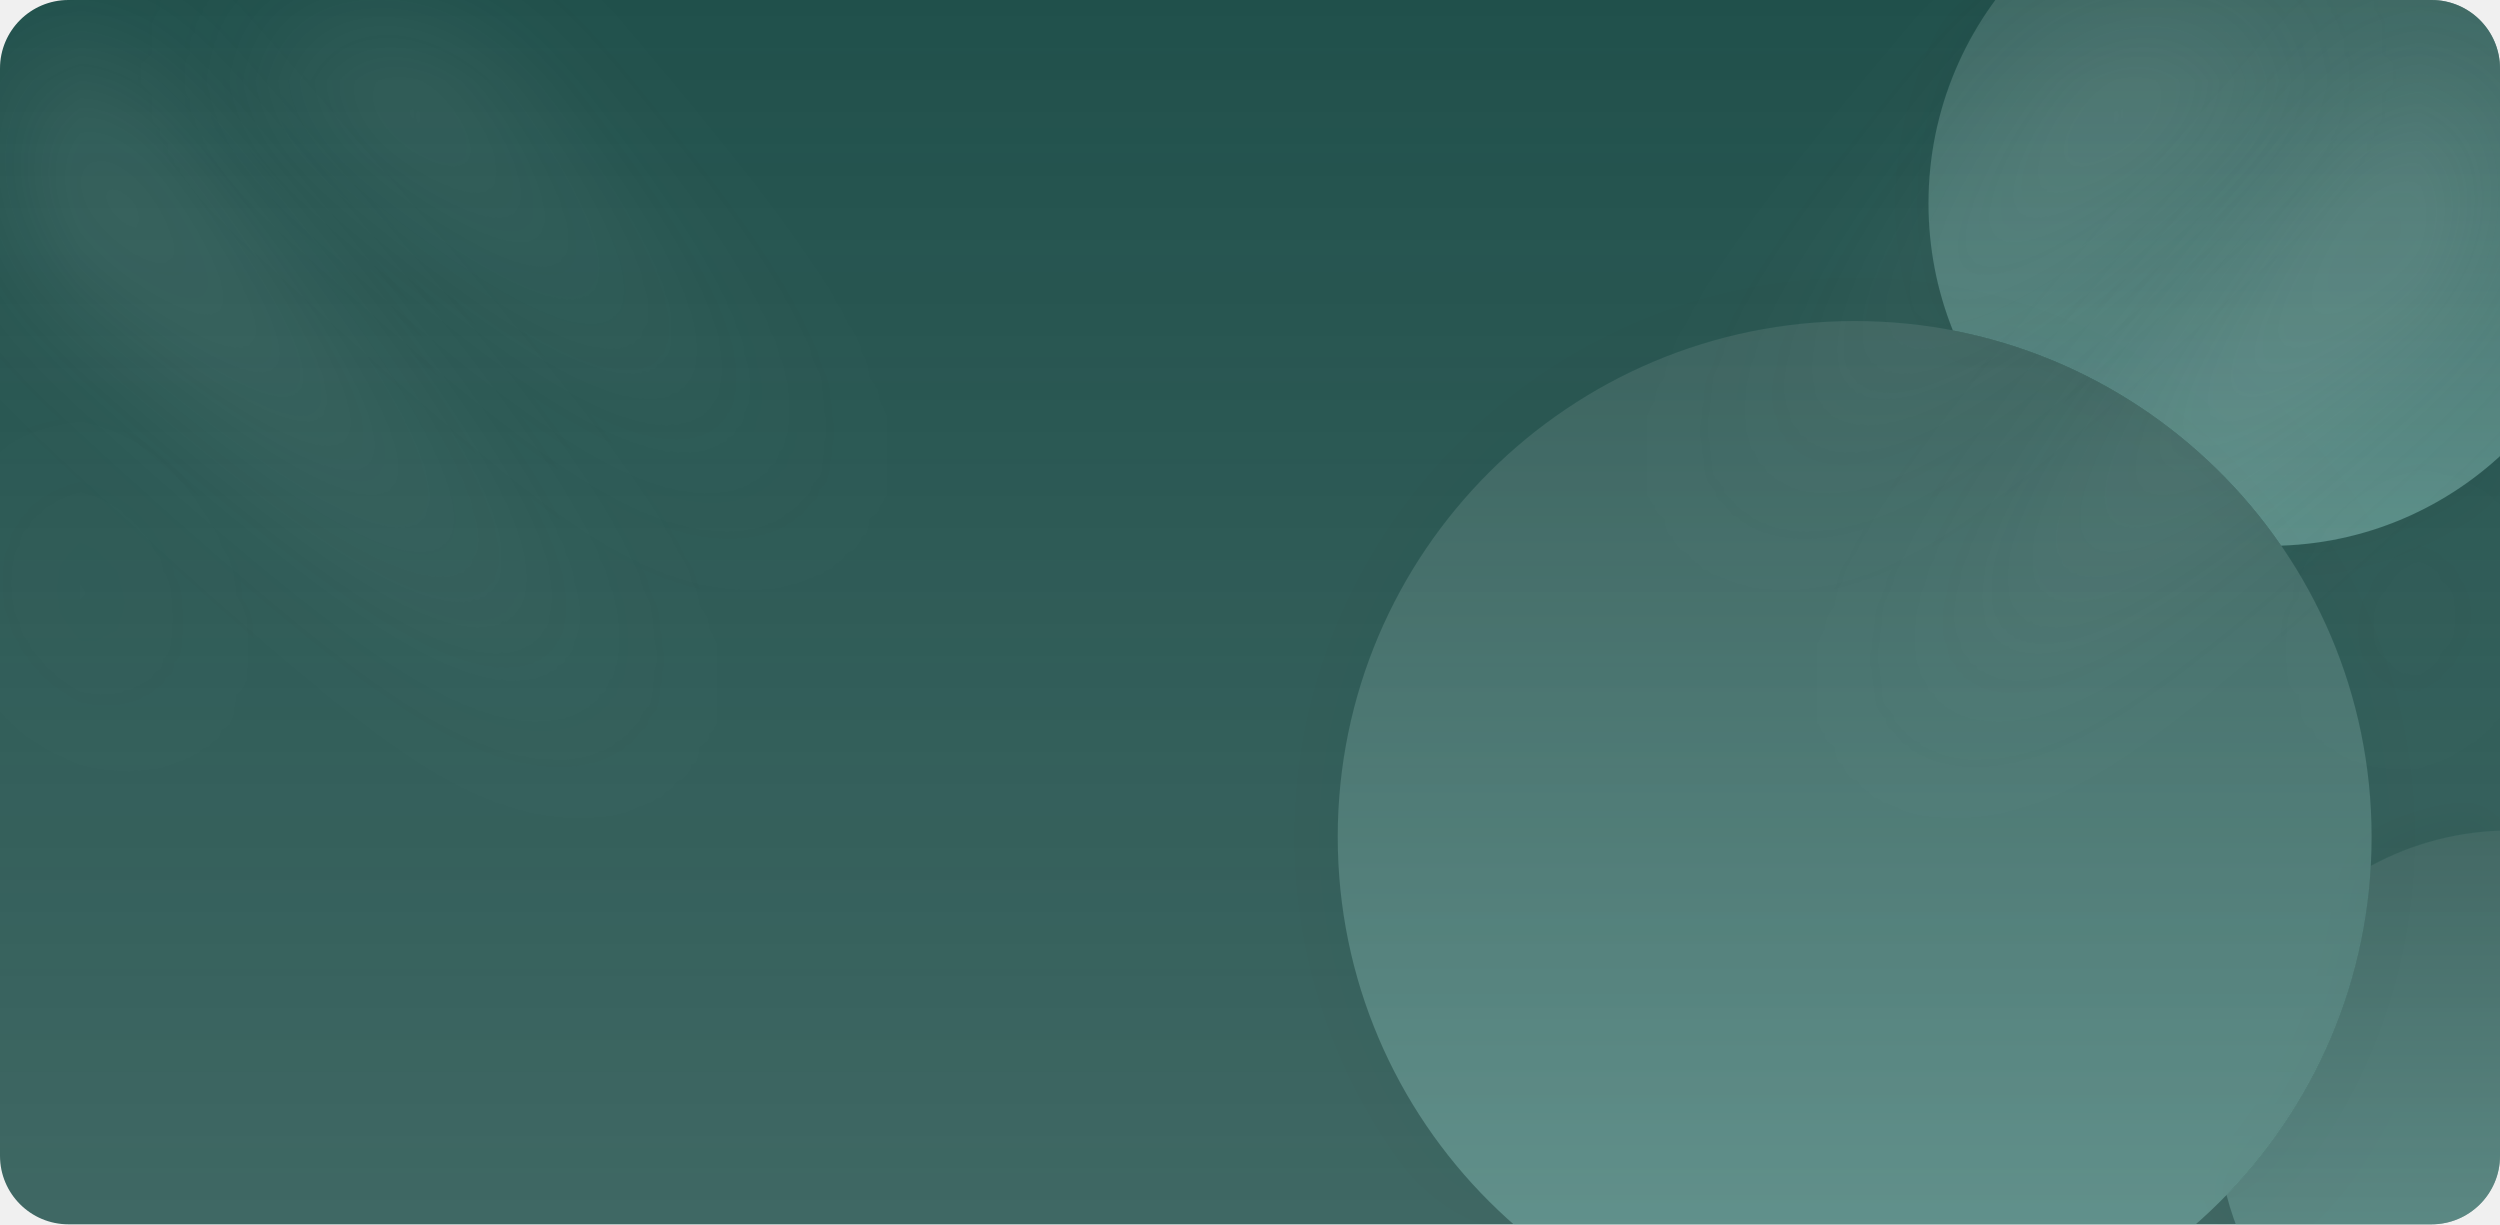
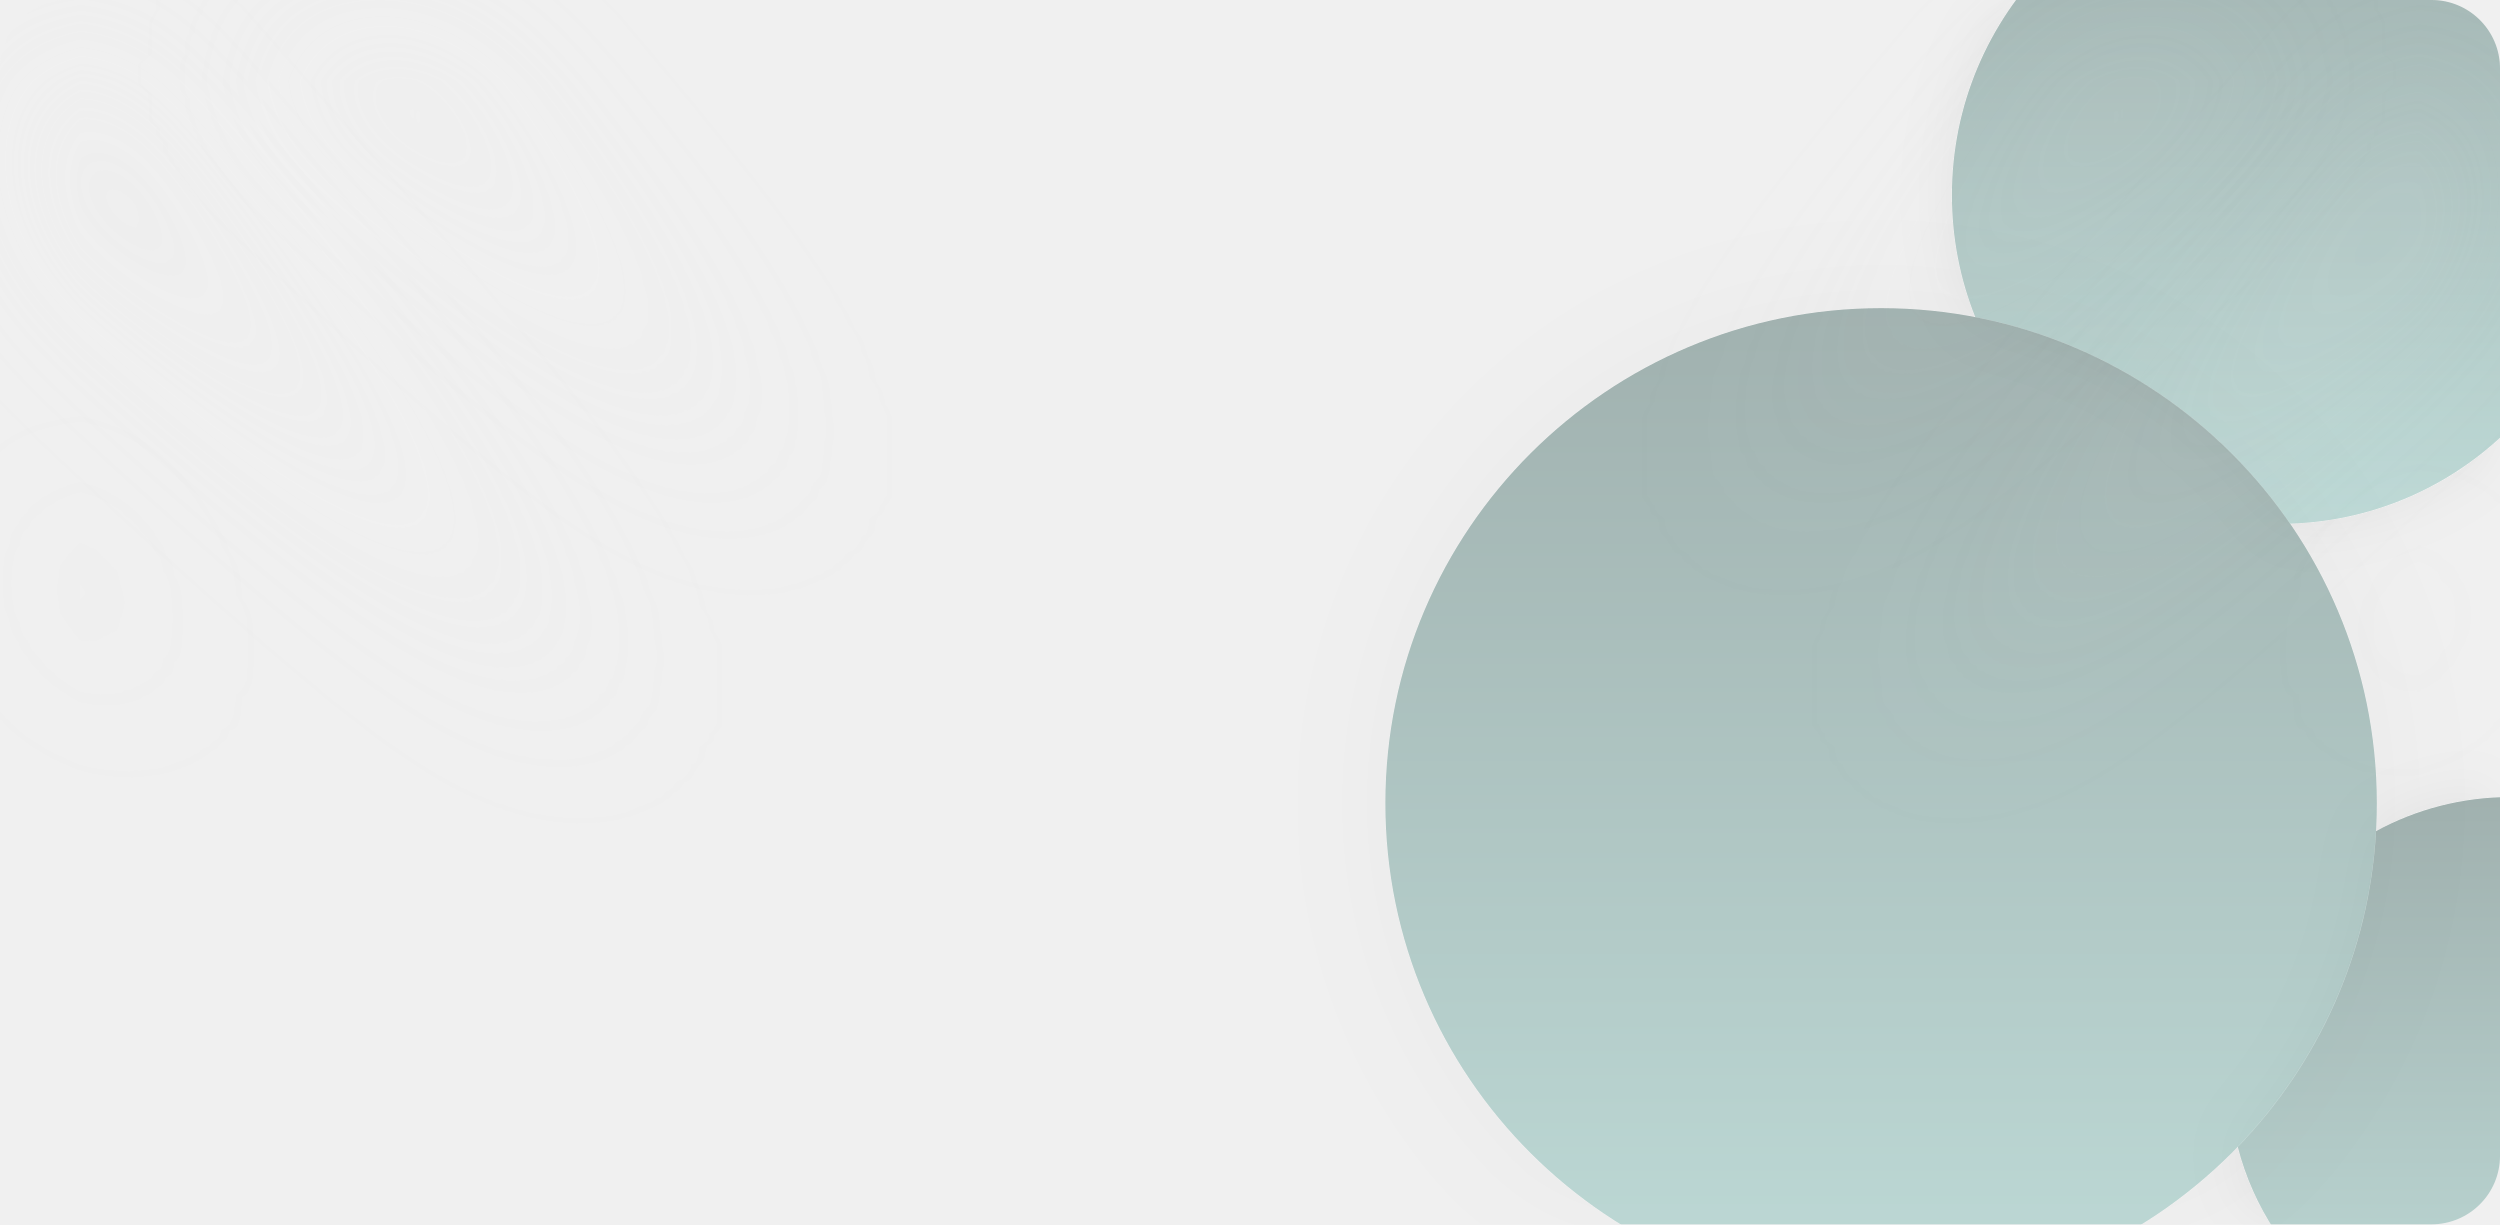
<svg xmlns="http://www.w3.org/2000/svg" width="1168" height="572" viewBox="0 0 1168 572" fill="none">
  <g clip-path="url(#clip0_2013_1251)">
-     <rect width="1168" height="572" rx="32" fill="url(#paint0_linear_2013_1251)" />
    <g clip-path="url(#clip1_2013_1251)">
      <g opacity="0.5" filter="url(#filter0_d_2013_1251)">
-         <path fill-rule="evenodd" clip-rule="evenodd" d="M1060.5 -65C972.411 -65 901 6.912 901 95C901 115.951 905.04 135.987 912.383 154.359C975.796 166.566 1030.47 203.589 1065.77 254.914C1151.42 252.116 1220 181.325 1220 95C1220 6.912 1148.59 -65 1060.5 -65Z" fill="url(#paint1_linear_2013_1251)" />
+         <path fill-rule="evenodd" clip-rule="evenodd" d="M1064.9 -62.383C980.421 -62.383 911.935 6.634 911.935 91.174C911.935 111.282 915.809 130.511 922.852 148.143C983.667 159.859 1036.1 195.391 1069.95 244.649C1152.1 241.963 1217.87 174.023 1217.87 91.174C1217.87 6.634 1149.38 -62.383 1064.9 -62.383Z" fill="url(#paint0_linear_2013_1251)" />
      </g>
      <g opacity="0.5" filter="url(#filter1_d_2013_1251)">
-         <path fill-rule="evenodd" clip-rule="evenodd" d="M1040.25 558.283C1055.39 617.33 1109.27 661 1173 661C1248.39 661 1310 599.887 1310 524.5C1310 449.113 1248.39 388 1173 388C1149.36 388 1127.08 394.009 1107.62 404.582C1104.3 464.169 1079.23 517.981 1040.25 558.283Z" fill="url(#paint2_linear_2013_1251)" />
+         <path fill-rule="evenodd" clip-rule="evenodd" d="M1045.48 535.802C1060 592.471 1111.68 634.383 1172.8 634.383C1245.09 634.383 1304.18 575.73 1304.18 503.379C1304.18 431.028 1245.09 372.376 1172.8 372.376C1150.12 372.376 1128.75 378.143 1110.09 388.29C1106.91 445.478 1082.86 497.123 1045.48 535.802Z" fill="url(#paint1_linear_2013_1251)" />
      </g>
      <g opacity="0.5" filter="url(#filter2_d_2013_1251)">
-         <path d="M625 391C625 524.101 733.399 632 866.5 632C999.601 632 1108 524.101 1108 391C1108 257.899 999.601 150 866.5 150C733.399 150 625 257.899 625 391Z" fill="url(#paint3_linear_2013_1251)" />
+         <path d="M647.239 375.255C647.239 502.996 751.199 606.55 878.848 606.55C1006.5 606.55 1110.46 502.996 1110.46 375.255C1110.46 247.514 1006.5 143.96 878.848 143.96C751.199 143.96 647.239 247.514 647.239 375.255Z" fill="url(#paint2_linear_2013_1251)" />
      </g>
    </g>
    <g opacity="0.5">
-       <g clip-path="url(#clip2_2013_1251)">
-         <mask id="mask0_2013_1251" style="mask-type:luminance" maskUnits="userSpaceOnUse" x="717" y="-18" width="805" height="608">
-           <path d="M717 -18H1522V590H717V-18Z" fill="white" />
-         </mask>
-         <g mask="url(#mask0_2013_1251)">
-           <g opacity="0.2" filter="url(#filter3_f_2013_1251)">
-             <path d="M1804.16 -408.853L1829 -384.012L1393.19 51.795L1089.16 341.214L1368.35 26.954L1804.16 -408.853Z" fill="url(#paint4_linear_2013_1251)" />
-           </g>
-           <g opacity="0.32" filter="url(#filter4_f_2013_1251)">
-             <path d="M1597.07 -398.376L1621.92 -373.535L1186.11 62.273L882.071 351.691L1161.27 37.432L1597.07 -398.376Z" fill="url(#paint5_linear_2013_1251)" />
-           </g>
-           <g opacity="0.32" filter="url(#filter5_f_2013_1251)">
-             <path d="M1517.57 -505L1542.41 -480.159L1106.6 -44.352L802.566 245.067L1081.76 -69.193L1517.57 -505Z" fill="url(#paint6_linear_2013_1251)" />
-           </g>
-         </g>
-       </g>
-       <g clip-path="url(#clip3_2013_1251)">
-         <mask id="mask1_2013_1251" style="mask-type:luminance" maskUnits="userSpaceOnUse" x="-338" y="-18" width="805" height="608">
-           <path d="M467 -18H-338V590H467V-18Z" fill="white" />
-         </mask>
-         <g mask="url(#mask1_2013_1251)">
-           <g opacity="0.2" filter="url(#filter6_f_2013_1251)">
-             <path d="M-620.159 -408.853L-645 -384.012L-209.193 51.795L94.843 341.214L-184.352 26.954L-620.159 -408.853Z" fill="url(#paint7_linear_2013_1251)" />
-           </g>
-           <g opacity="0.32" filter="url(#filter7_f_2013_1251)">
-             <path d="M-413.074 -398.376L-437.915 -373.535L-2.108 62.273L301.929 351.691L22.733 37.432L-413.074 -398.376Z" fill="url(#paint8_linear_2013_1251)" />
-           </g>
-           <g opacity="0.32" filter="url(#filter8_f_2013_1251)">
-             <path d="M-333.568 -505L-358.409 -480.159L77.398 -44.352L381.434 245.067L102.239 -69.193L-333.568 -505Z" fill="url(#paint9_linear_2013_1251)" />
-           </g>
-         </g>
-       </g>
-       <g clip-path="url(#clip4_2013_1251)">
-         <mask id="mask2_2013_1251" style="mask-type:luminance" maskUnits="userSpaceOnUse" x="717" y="-18" width="805" height="608">
-           <path d="M717 -18H1522V590H717V-18Z" fill="white" />
-         </mask>
-         <g mask="url(#mask2_2013_1251)">
-           <g opacity="0.2" filter="url(#filter9_f_2013_1251)">
-             <path d="M1804.16 -408.853L1829 -384.012L1393.19 51.795L1089.16 341.214L1368.35 26.954L1804.16 -408.853Z" fill="url(#paint10_linear_2013_1251)" />
-           </g>
-           <g opacity="0.32" filter="url(#filter10_f_2013_1251)">
-             <path d="M1597.07 -398.376L1621.92 -373.535L1186.11 62.273L882.071 351.691L1161.27 37.432L1597.07 -398.376Z" fill="url(#paint11_linear_2013_1251)" />
-           </g>
-           <g opacity="0.32" filter="url(#filter11_f_2013_1251)">
-             <path d="M1517.57 -505L1542.41 -480.159L1106.6 -44.352L802.566 245.067L1081.76 -69.193L1517.57 -505Z" fill="url(#paint12_linear_2013_1251)" />
-           </g>
-         </g>
-       </g>
-       <g clip-path="url(#clip5_2013_1251)">
-         <mask id="mask3_2013_1251" style="mask-type:luminance" maskUnits="userSpaceOnUse" x="-338" y="-18" width="805" height="608">
-           <path d="M467 -18H-338V590H467V-18Z" fill="white" />
-         </mask>
-         <g mask="url(#mask3_2013_1251)">
-           <g opacity="0.2" filter="url(#filter12_f_2013_1251)">
-             <path d="M-620.159 -408.853L-645 -384.012L-209.193 51.795L94.843 341.214L-184.352 26.954L-620.159 -408.853Z" fill="url(#paint13_linear_2013_1251)" />
-           </g>
-           <g opacity="0.32" filter="url(#filter13_f_2013_1251)">
-             <path d="M-413.074 -398.376L-437.915 -373.535L-2.108 62.273L301.929 351.691L22.733 37.432L-413.074 -398.376Z" fill="url(#paint14_linear_2013_1251)" />
-           </g>
-           <g opacity="0.32" filter="url(#filter14_f_2013_1251)">
-             <path d="M-333.568 -505L-358.409 -480.159L77.398 -44.352L381.434 245.067L102.239 -69.193L-333.568 -505Z" fill="url(#paint15_linear_2013_1251)" />
-           </g>
+       <mask id="mask0_2013_1251" style="mask-type:luminance" maskUnits="userSpaceOnUse" x="717" y="-18" width="805" height="608">
+         <path d="M717 -18H1522V590H717V-18Z" fill="white" />
+       </mask>
+       <g mask="url(#mask0_2013_1251)">
+         <g opacity="0.2" filter="url(#filter3_f_2013_1251)">
+           <path d="M1804.16 -408.853L1829 -384.012L1393.19 51.795L1089.16 341.214L1368.35 26.954L1804.16 -408.853Z" fill="url(#paint3_linear_2013_1251)" />
+         </g>
+         <g opacity="0.32" filter="url(#filter4_f_2013_1251)">
+           <path d="M1597.07 -398.376L1621.92 -373.535L1186.11 62.273L882.071 351.691L1161.27 37.432L1597.07 -398.376Z" fill="url(#paint4_linear_2013_1251)" />
+         </g>
+         <g opacity="0.32" filter="url(#filter5_f_2013_1251)">
+           <path d="M1517.57 -505L1542.41 -480.159L1106.6 -44.352L802.566 245.067L1081.76 -69.193L1517.57 -505Z" fill="url(#paint5_linear_2013_1251)" />
+         </g>
+       </g>
+       <mask id="mask1_2013_1251" style="mask-type:luminance" maskUnits="userSpaceOnUse" x="-338" y="-18" width="805" height="608">
+         <path d="M467 -18H-338V590H467V-18Z" fill="white" />
+       </mask>
+       <g mask="url(#mask1_2013_1251)">
+         <g opacity="0.2" filter="url(#filter6_f_2013_1251)">
+           <path d="M-620.159 -408.853L-645 -384.012L-209.193 51.795L94.843 341.214L-184.352 26.954L-620.159 -408.853Z" fill="url(#paint6_linear_2013_1251)" />
+         </g>
+         <g opacity="0.32" filter="url(#filter7_f_2013_1251)">
+           <path d="M-413.074 -398.376L-437.915 -373.535L-2.108 62.273L301.929 351.691L22.733 37.432L-413.074 -398.376Z" fill="url(#paint7_linear_2013_1251)" />
+         </g>
+         <g opacity="0.32" filter="url(#filter8_f_2013_1251)">
+           <path d="M-333.568 -505L-358.409 -480.159L77.398 -44.352L381.434 245.067L102.239 -69.193L-333.568 -505Z" fill="url(#paint8_linear_2013_1251)" />
+         </g>
+       </g>
+       <mask id="mask2_2013_1251" style="mask-type:luminance" maskUnits="userSpaceOnUse" x="717" y="-18" width="805" height="608">
+         <path d="M717 -18H1522V590H717V-18Z" fill="white" />
+       </mask>
+       <g mask="url(#mask2_2013_1251)">
+         <g opacity="0.2" filter="url(#filter9_f_2013_1251)">
+           <path d="M1804.16 -408.853L1829 -384.012L1393.19 51.795L1089.16 341.214L1368.35 26.954L1804.16 -408.853Z" fill="url(#paint9_linear_2013_1251)" />
+         </g>
+         <g opacity="0.32" filter="url(#filter10_f_2013_1251)">
+           <path d="M1597.07 -398.376L1621.92 -373.535L1186.11 62.273L882.071 351.691L1161.27 37.432L1597.07 -398.376Z" fill="url(#paint10_linear_2013_1251)" />
+         </g>
+         <g opacity="0.32" filter="url(#filter11_f_2013_1251)">
+           <path d="M1517.57 -505L1542.41 -480.159L1106.6 -44.352L802.566 245.067L1081.76 -69.193L1517.57 -505Z" fill="url(#paint11_linear_2013_1251)" />
+         </g>
+       </g>
+       <mask id="mask3_2013_1251" style="mask-type:luminance" maskUnits="userSpaceOnUse" x="-338" y="-18" width="805" height="608">
+         <path d="M467 -18H-338V590H467V-18Z" fill="white" />
+       </mask>
+       <g mask="url(#mask3_2013_1251)">
+         <g opacity="0.2" filter="url(#filter12_f_2013_1251)">
+           <path d="M-620.159 -408.853L-645 -384.012L-209.193 51.795L94.843 341.214L-184.352 26.954L-620.159 -408.853Z" fill="url(#paint12_linear_2013_1251)" />
+         </g>
+         <g opacity="0.32" filter="url(#filter13_f_2013_1251)">
+           <path d="M-413.074 -398.376L-437.915 -373.535L-2.108 62.273L301.929 351.691L22.733 37.432L-413.074 -398.376Z" fill="url(#paint13_linear_2013_1251)" />
+         </g>
+         <g opacity="0.32" filter="url(#filter14_f_2013_1251)">
+           <path d="M-333.568 -505L-358.409 -480.159L77.398 -44.352L381.434 245.067L102.239 -69.193L-333.568 -505Z" fill="url(#paint14_linear_2013_1251)" />
        </g>
      </g>
    </g>
  </g>
  <defs>
-     <filter id="filter0_d_2013_1251" x="876" y="-90" width="369" height="369.914" filterUnits="userSpaceOnUse" color-interpolation-filters="sRGB">
+     <filter id="filter0_d_2013_1251" x="886.935" y="-87.382" width="355.935" height="357.032" filterUnits="userSpaceOnUse" color-interpolation-filters="sRGB">
      <feFlood flood-opacity="0" result="BackgroundImageFix" />
      <feColorMatrix in="SourceAlpha" type="matrix" values="0 0 0 0 0 0 0 0 0 0 0 0 0 0 0 0 0 0 127 0" result="hardAlpha" />
      <feOffset />
      <feGaussianBlur stdDeviation="12.5" />
      <feComposite in2="hardAlpha" operator="out" />
      <feColorMatrix type="matrix" values="0 0 0 0 0 0 0 0 0 0 0 0 0 0 0 0 0 0 0.1 0" />
      <feBlend mode="normal" in2="BackgroundImageFix" result="effect1_dropShadow_2013_1251" />
      <feBlend mode="normal" in="SourceGraphic" in2="effect1_dropShadow_2013_1251" result="shape" />
    </filter>
-     <filter id="filter1_d_2013_1251" x="1015.25" y="363" width="319.755" height="323" filterUnits="userSpaceOnUse" color-interpolation-filters="sRGB">
+     <filter id="filter1_d_2013_1251" x="1020.48" y="347.376" width="308.707" height="312.007" filterUnits="userSpaceOnUse" color-interpolation-filters="sRGB">
      <feFlood flood-opacity="0" result="BackgroundImageFix" />
      <feColorMatrix in="SourceAlpha" type="matrix" values="0 0 0 0 0 0 0 0 0 0 0 0 0 0 0 0 0 0 127 0" result="hardAlpha" />
      <feOffset />
      <feGaussianBlur stdDeviation="12.5" />
      <feComposite in2="hardAlpha" operator="out" />
      <feColorMatrix type="matrix" values="0 0 0 0 0 0 0 0 0 0 0 0 0 0 0 0 0 0 0.1 0" />
      <feBlend mode="normal" in2="BackgroundImageFix" result="effect1_dropShadow_2013_1251" />
      <feBlend mode="normal" in="SourceGraphic" in2="effect1_dropShadow_2013_1251" result="shape" />
    </filter>
-     <filter id="filter2_d_2013_1251" x="575" y="100" width="583" height="582" filterUnits="userSpaceOnUse" color-interpolation-filters="sRGB">
+     <filter id="filter2_d_2013_1251" x="597.239" y="93.96" width="563.218" height="562.591" filterUnits="userSpaceOnUse" color-interpolation-filters="sRGB">
      <feFlood flood-opacity="0" result="BackgroundImageFix" />
      <feColorMatrix in="SourceAlpha" type="matrix" values="0 0 0 0 0 0 0 0 0 0 0 0 0 0 0 0 0 0 127 0" result="hardAlpha" />
      <feOffset />
      <feGaussianBlur stdDeviation="25" />
      <feComposite in2="hardAlpha" operator="out" />
      <feColorMatrix type="matrix" values="0 0 0 0 0 0 0 0 0 0 0 0 0 0 0 0 0 0 0.05 0" />
      <feBlend mode="normal" in2="BackgroundImageFix" result="effect1_dropShadow_2013_1251" />
      <feBlend mode="normal" in="SourceGraphic" in2="effect1_dropShadow_2013_1251" result="shape" />
    </filter>
    <filter id="filter3_f_2013_1251" x="1009.16" y="-488.853" width="899.843" height="910.067" filterUnits="userSpaceOnUse" color-interpolation-filters="sRGB">
      <feFlood flood-opacity="0" result="BackgroundImageFix" />
      <feBlend mode="normal" in="SourceGraphic" in2="BackgroundImageFix" result="shape" />
      <feGaussianBlur stdDeviation="40" result="effect1_foregroundBlur_2013_1251" />
    </filter>
    <filter id="filter4_f_2013_1251" x="802.071" y="-478.376" width="899.844" height="910.067" filterUnits="userSpaceOnUse" color-interpolation-filters="sRGB">
      <feFlood flood-opacity="0" result="BackgroundImageFix" />
      <feBlend mode="normal" in="SourceGraphic" in2="BackgroundImageFix" result="shape" />
      <feGaussianBlur stdDeviation="40" result="effect1_foregroundBlur_2013_1251" />
    </filter>
    <filter id="filter5_f_2013_1251" x="722.566" y="-585" width="899.843" height="910.067" filterUnits="userSpaceOnUse" color-interpolation-filters="sRGB">
      <feFlood flood-opacity="0" result="BackgroundImageFix" />
      <feBlend mode="normal" in="SourceGraphic" in2="BackgroundImageFix" result="shape" />
      <feGaussianBlur stdDeviation="40" result="effect1_foregroundBlur_2013_1251" />
    </filter>
    <filter id="filter6_f_2013_1251" x="-725" y="-488.853" width="899.843" height="910.067" filterUnits="userSpaceOnUse" color-interpolation-filters="sRGB">
      <feFlood flood-opacity="0" result="BackgroundImageFix" />
      <feBlend mode="normal" in="SourceGraphic" in2="BackgroundImageFix" result="shape" />
      <feGaussianBlur stdDeviation="40" result="effect1_foregroundBlur_2013_1251" />
    </filter>
    <filter id="filter7_f_2013_1251" x="-517.915" y="-478.376" width="899.844" height="910.067" filterUnits="userSpaceOnUse" color-interpolation-filters="sRGB">
      <feFlood flood-opacity="0" result="BackgroundImageFix" />
      <feBlend mode="normal" in="SourceGraphic" in2="BackgroundImageFix" result="shape" />
      <feGaussianBlur stdDeviation="40" result="effect1_foregroundBlur_2013_1251" />
    </filter>
    <filter id="filter8_f_2013_1251" x="-438.409" y="-585" width="899.843" height="910.067" filterUnits="userSpaceOnUse" color-interpolation-filters="sRGB">
      <feFlood flood-opacity="0" result="BackgroundImageFix" />
      <feBlend mode="normal" in="SourceGraphic" in2="BackgroundImageFix" result="shape" />
      <feGaussianBlur stdDeviation="40" result="effect1_foregroundBlur_2013_1251" />
    </filter>
    <filter id="filter9_f_2013_1251" x="1009.16" y="-488.853" width="899.843" height="910.067" filterUnits="userSpaceOnUse" color-interpolation-filters="sRGB">
      <feFlood flood-opacity="0" result="BackgroundImageFix" />
      <feBlend mode="normal" in="SourceGraphic" in2="BackgroundImageFix" result="shape" />
      <feGaussianBlur stdDeviation="40" result="effect1_foregroundBlur_2013_1251" />
    </filter>
    <filter id="filter10_f_2013_1251" x="802.071" y="-478.376" width="899.844" height="910.067" filterUnits="userSpaceOnUse" color-interpolation-filters="sRGB">
      <feFlood flood-opacity="0" result="BackgroundImageFix" />
      <feBlend mode="normal" in="SourceGraphic" in2="BackgroundImageFix" result="shape" />
      <feGaussianBlur stdDeviation="40" result="effect1_foregroundBlur_2013_1251" />
    </filter>
    <filter id="filter11_f_2013_1251" x="722.566" y="-585" width="899.843" height="910.067" filterUnits="userSpaceOnUse" color-interpolation-filters="sRGB">
      <feFlood flood-opacity="0" result="BackgroundImageFix" />
      <feBlend mode="normal" in="SourceGraphic" in2="BackgroundImageFix" result="shape" />
      <feGaussianBlur stdDeviation="40" result="effect1_foregroundBlur_2013_1251" />
    </filter>
    <filter id="filter12_f_2013_1251" x="-725" y="-488.853" width="899.843" height="910.067" filterUnits="userSpaceOnUse" color-interpolation-filters="sRGB">
      <feFlood flood-opacity="0" result="BackgroundImageFix" />
      <feBlend mode="normal" in="SourceGraphic" in2="BackgroundImageFix" result="shape" />
      <feGaussianBlur stdDeviation="40" result="effect1_foregroundBlur_2013_1251" />
    </filter>
    <filter id="filter13_f_2013_1251" x="-517.915" y="-478.376" width="899.844" height="910.067" filterUnits="userSpaceOnUse" color-interpolation-filters="sRGB">
      <feFlood flood-opacity="0" result="BackgroundImageFix" />
      <feBlend mode="normal" in="SourceGraphic" in2="BackgroundImageFix" result="shape" />
      <feGaussianBlur stdDeviation="40" result="effect1_foregroundBlur_2013_1251" />
    </filter>
    <filter id="filter14_f_2013_1251" x="-438.409" y="-585" width="899.843" height="910.067" filterUnits="userSpaceOnUse" color-interpolation-filters="sRGB">
      <feFlood flood-opacity="0" result="BackgroundImageFix" />
      <feBlend mode="normal" in="SourceGraphic" in2="BackgroundImageFix" result="shape" />
      <feGaussianBlur stdDeviation="40" result="effect1_foregroundBlur_2013_1251" />
    </filter>
-     <linearGradient id="paint0_linear_2013_1251" x1="584" y1="0" x2="584" y2="572" gradientUnits="userSpaceOnUse">
-       <stop stop-color="#20504B" />
-       <stop offset="1" stop-color="#20504B" stop-opacity="0.85" />
-     </linearGradient>
-     <linearGradient id="paint1_linear_2013_1251" x1="1060.5" y1="-65" x2="1060.5" y2="254.914" gradientUnits="userSpaceOnUse">
+     <linearGradient id="paint0_linear_2013_1251" x1="1064.9" y1="-62.383" x2="1064.9" y2="244.649" gradientUnits="userSpaceOnUse">
      <stop stop-color="#50716D" />
      <stop offset="1" stop-color="#8AC3BC" />
    </linearGradient>
-     <linearGradient id="paint2_linear_2013_1251" x1="1175.12" y1="388" x2="1175.12" y2="661" gradientUnits="userSpaceOnUse">
+     <linearGradient id="paint1_linear_2013_1251" x1="1174.83" y1="372.376" x2="1174.83" y2="634.383" gradientUnits="userSpaceOnUse">
      <stop stop-color="#50716D" />
      <stop offset="1" stop-color="#8AC3BC" />
    </linearGradient>
-     <linearGradient id="paint3_linear_2013_1251" x1="866.5" y1="150" x2="866.5" y2="632" gradientUnits="userSpaceOnUse">
+     <linearGradient id="paint2_linear_2013_1251" x1="878.848" y1="143.96" x2="878.848" y2="606.55" gradientUnits="userSpaceOnUse">
      <stop stop-color="#50716D" />
      <stop offset="1" stop-color="#8AC3BC" />
    </linearGradient>
-     <linearGradient id="paint4_linear_2013_1251" x1="1816.58" y1="-396.433" x2="1380.77" y2="39.375" gradientUnits="userSpaceOnUse">
-       <stop stop-color="white" />
-       <stop offset="1" stop-color="#E3E3E3" />
-     </linearGradient>
-     <linearGradient id="paint5_linear_2013_1251" x1="1609.49" y1="-385.955" x2="1173.69" y2="49.852" gradientUnits="userSpaceOnUse">
-       <stop stop-color="white" />
-       <stop offset="1" stop-color="#E3E3E3" />
-     </linearGradient>
-     <linearGradient id="paint6_linear_2013_1251" x1="1529.99" y1="-492.579" x2="1094.18" y2="-56.772" gradientUnits="userSpaceOnUse">
-       <stop stop-color="white" />
-       <stop offset="1" stop-color="#E3E3E3" />
-     </linearGradient>
-     <linearGradient id="paint7_linear_2013_1251" x1="-632.58" y1="-396.433" x2="-196.772" y2="39.375" gradientUnits="userSpaceOnUse">
-       <stop stop-color="white" />
-       <stop offset="1" stop-color="#E3E3E3" />
-     </linearGradient>
-     <linearGradient id="paint8_linear_2013_1251" x1="-425.495" y1="-385.955" x2="10.313" y2="49.852" gradientUnits="userSpaceOnUse">
-       <stop stop-color="white" />
-       <stop offset="1" stop-color="#E3E3E3" />
-     </linearGradient>
-     <linearGradient id="paint9_linear_2013_1251" x1="-345.989" y1="-492.579" x2="89.819" y2="-56.772" gradientUnits="userSpaceOnUse">
-       <stop stop-color="white" />
-       <stop offset="1" stop-color="#E3E3E3" />
-     </linearGradient>
-     <linearGradient id="paint10_linear_2013_1251" x1="1816.58" y1="-396.433" x2="1380.77" y2="39.375" gradientUnits="userSpaceOnUse">
-       <stop stop-color="white" />
-       <stop offset="1" stop-color="#E3E3E3" />
-     </linearGradient>
-     <linearGradient id="paint11_linear_2013_1251" x1="1609.49" y1="-385.955" x2="1173.69" y2="49.852" gradientUnits="userSpaceOnUse">
-       <stop stop-color="white" />
-       <stop offset="1" stop-color="#E3E3E3" />
-     </linearGradient>
-     <linearGradient id="paint12_linear_2013_1251" x1="1529.99" y1="-492.579" x2="1094.18" y2="-56.772" gradientUnits="userSpaceOnUse">
-       <stop stop-color="white" />
-       <stop offset="1" stop-color="#E3E3E3" />
-     </linearGradient>
-     <linearGradient id="paint13_linear_2013_1251" x1="-632.58" y1="-396.433" x2="-196.772" y2="39.375" gradientUnits="userSpaceOnUse">
-       <stop stop-color="white" />
-       <stop offset="1" stop-color="#E3E3E3" />
-     </linearGradient>
-     <linearGradient id="paint14_linear_2013_1251" x1="-425.495" y1="-385.955" x2="10.313" y2="49.852" gradientUnits="userSpaceOnUse">
-       <stop stop-color="white" />
-       <stop offset="1" stop-color="#E3E3E3" />
-     </linearGradient>
-     <linearGradient id="paint15_linear_2013_1251" x1="-345.989" y1="-492.579" x2="89.819" y2="-56.772" gradientUnits="userSpaceOnUse">
+     <linearGradient id="paint3_linear_2013_1251" x1="1816.58" y1="-396.433" x2="1380.77" y2="39.375" gradientUnits="userSpaceOnUse">
+       <stop stop-color="white" />
+       <stop offset="1" stop-color="#E3E3E3" />
+     </linearGradient>
+     <linearGradient id="paint4_linear_2013_1251" x1="1609.49" y1="-385.955" x2="1173.69" y2="49.852" gradientUnits="userSpaceOnUse">
+       <stop stop-color="white" />
+       <stop offset="1" stop-color="#E3E3E3" />
+     </linearGradient>
+     <linearGradient id="paint5_linear_2013_1251" x1="1529.99" y1="-492.579" x2="1094.18" y2="-56.772" gradientUnits="userSpaceOnUse">
+       <stop stop-color="white" />
+       <stop offset="1" stop-color="#E3E3E3" />
+     </linearGradient>
+     <linearGradient id="paint6_linear_2013_1251" x1="-632.58" y1="-396.433" x2="-196.772" y2="39.375" gradientUnits="userSpaceOnUse">
+       <stop stop-color="white" />
+       <stop offset="1" stop-color="#E3E3E3" />
+     </linearGradient>
+     <linearGradient id="paint7_linear_2013_1251" x1="-425.495" y1="-385.955" x2="10.313" y2="49.852" gradientUnits="userSpaceOnUse">
+       <stop stop-color="white" />
+       <stop offset="1" stop-color="#E3E3E3" />
+     </linearGradient>
+     <linearGradient id="paint8_linear_2013_1251" x1="-345.989" y1="-492.579" x2="89.819" y2="-56.772" gradientUnits="userSpaceOnUse">
+       <stop stop-color="white" />
+       <stop offset="1" stop-color="#E3E3E3" />
+     </linearGradient>
+     <linearGradient id="paint9_linear_2013_1251" x1="1816.58" y1="-396.433" x2="1380.77" y2="39.375" gradientUnits="userSpaceOnUse">
+       <stop stop-color="white" />
+       <stop offset="1" stop-color="#E3E3E3" />
+     </linearGradient>
+     <linearGradient id="paint10_linear_2013_1251" x1="1609.49" y1="-385.955" x2="1173.69" y2="49.852" gradientUnits="userSpaceOnUse">
+       <stop stop-color="white" />
+       <stop offset="1" stop-color="#E3E3E3" />
+     </linearGradient>
+     <linearGradient id="paint11_linear_2013_1251" x1="1529.99" y1="-492.579" x2="1094.18" y2="-56.772" gradientUnits="userSpaceOnUse">
+       <stop stop-color="white" />
+       <stop offset="1" stop-color="#E3E3E3" />
+     </linearGradient>
+     <linearGradient id="paint12_linear_2013_1251" x1="-632.58" y1="-396.433" x2="-196.772" y2="39.375" gradientUnits="userSpaceOnUse">
+       <stop stop-color="white" />
+       <stop offset="1" stop-color="#E3E3E3" />
+     </linearGradient>
+     <linearGradient id="paint13_linear_2013_1251" x1="-425.495" y1="-385.955" x2="10.313" y2="49.852" gradientUnits="userSpaceOnUse">
+       <stop stop-color="white" />
+       <stop offset="1" stop-color="#E3E3E3" />
+     </linearGradient>
+     <linearGradient id="paint14_linear_2013_1251" x1="-345.989" y1="-492.579" x2="89.819" y2="-56.772" gradientUnits="userSpaceOnUse">
      <stop stop-color="white" />
      <stop offset="1" stop-color="#E3E3E3" />
    </linearGradient>
    <clipPath id="clip0_2013_1251">
      <rect width="1168" height="572" rx="32" fill="white" />
    </clipPath>
    <clipPath id="clip1_2013_1251">
-       <rect x="582" width="586" height="596" rx="32" fill="white" />
-     </clipPath>
-     <clipPath id="clip2_2013_1251">
-       <rect width="805" height="608" fill="white" transform="matrix(-1 0 0 1 1522 -18)" />
-     </clipPath>
-     <clipPath id="clip3_2013_1251">
-       <rect width="805" height="608" fill="white" transform="translate(-338 -18)" />
-     </clipPath>
-     <clipPath id="clip4_2013_1251">
-       <rect width="805" height="608" fill="white" transform="matrix(-1 0 0 1 1522 -18)" />
-     </clipPath>
-     <clipPath id="clip5_2013_1251">
-       <rect width="805" height="608" fill="white" transform="translate(-338 -18)" />
+       <rect x="606" width="562" height="572" rx="32" fill="white" />
    </clipPath>
  </defs>
</svg>
